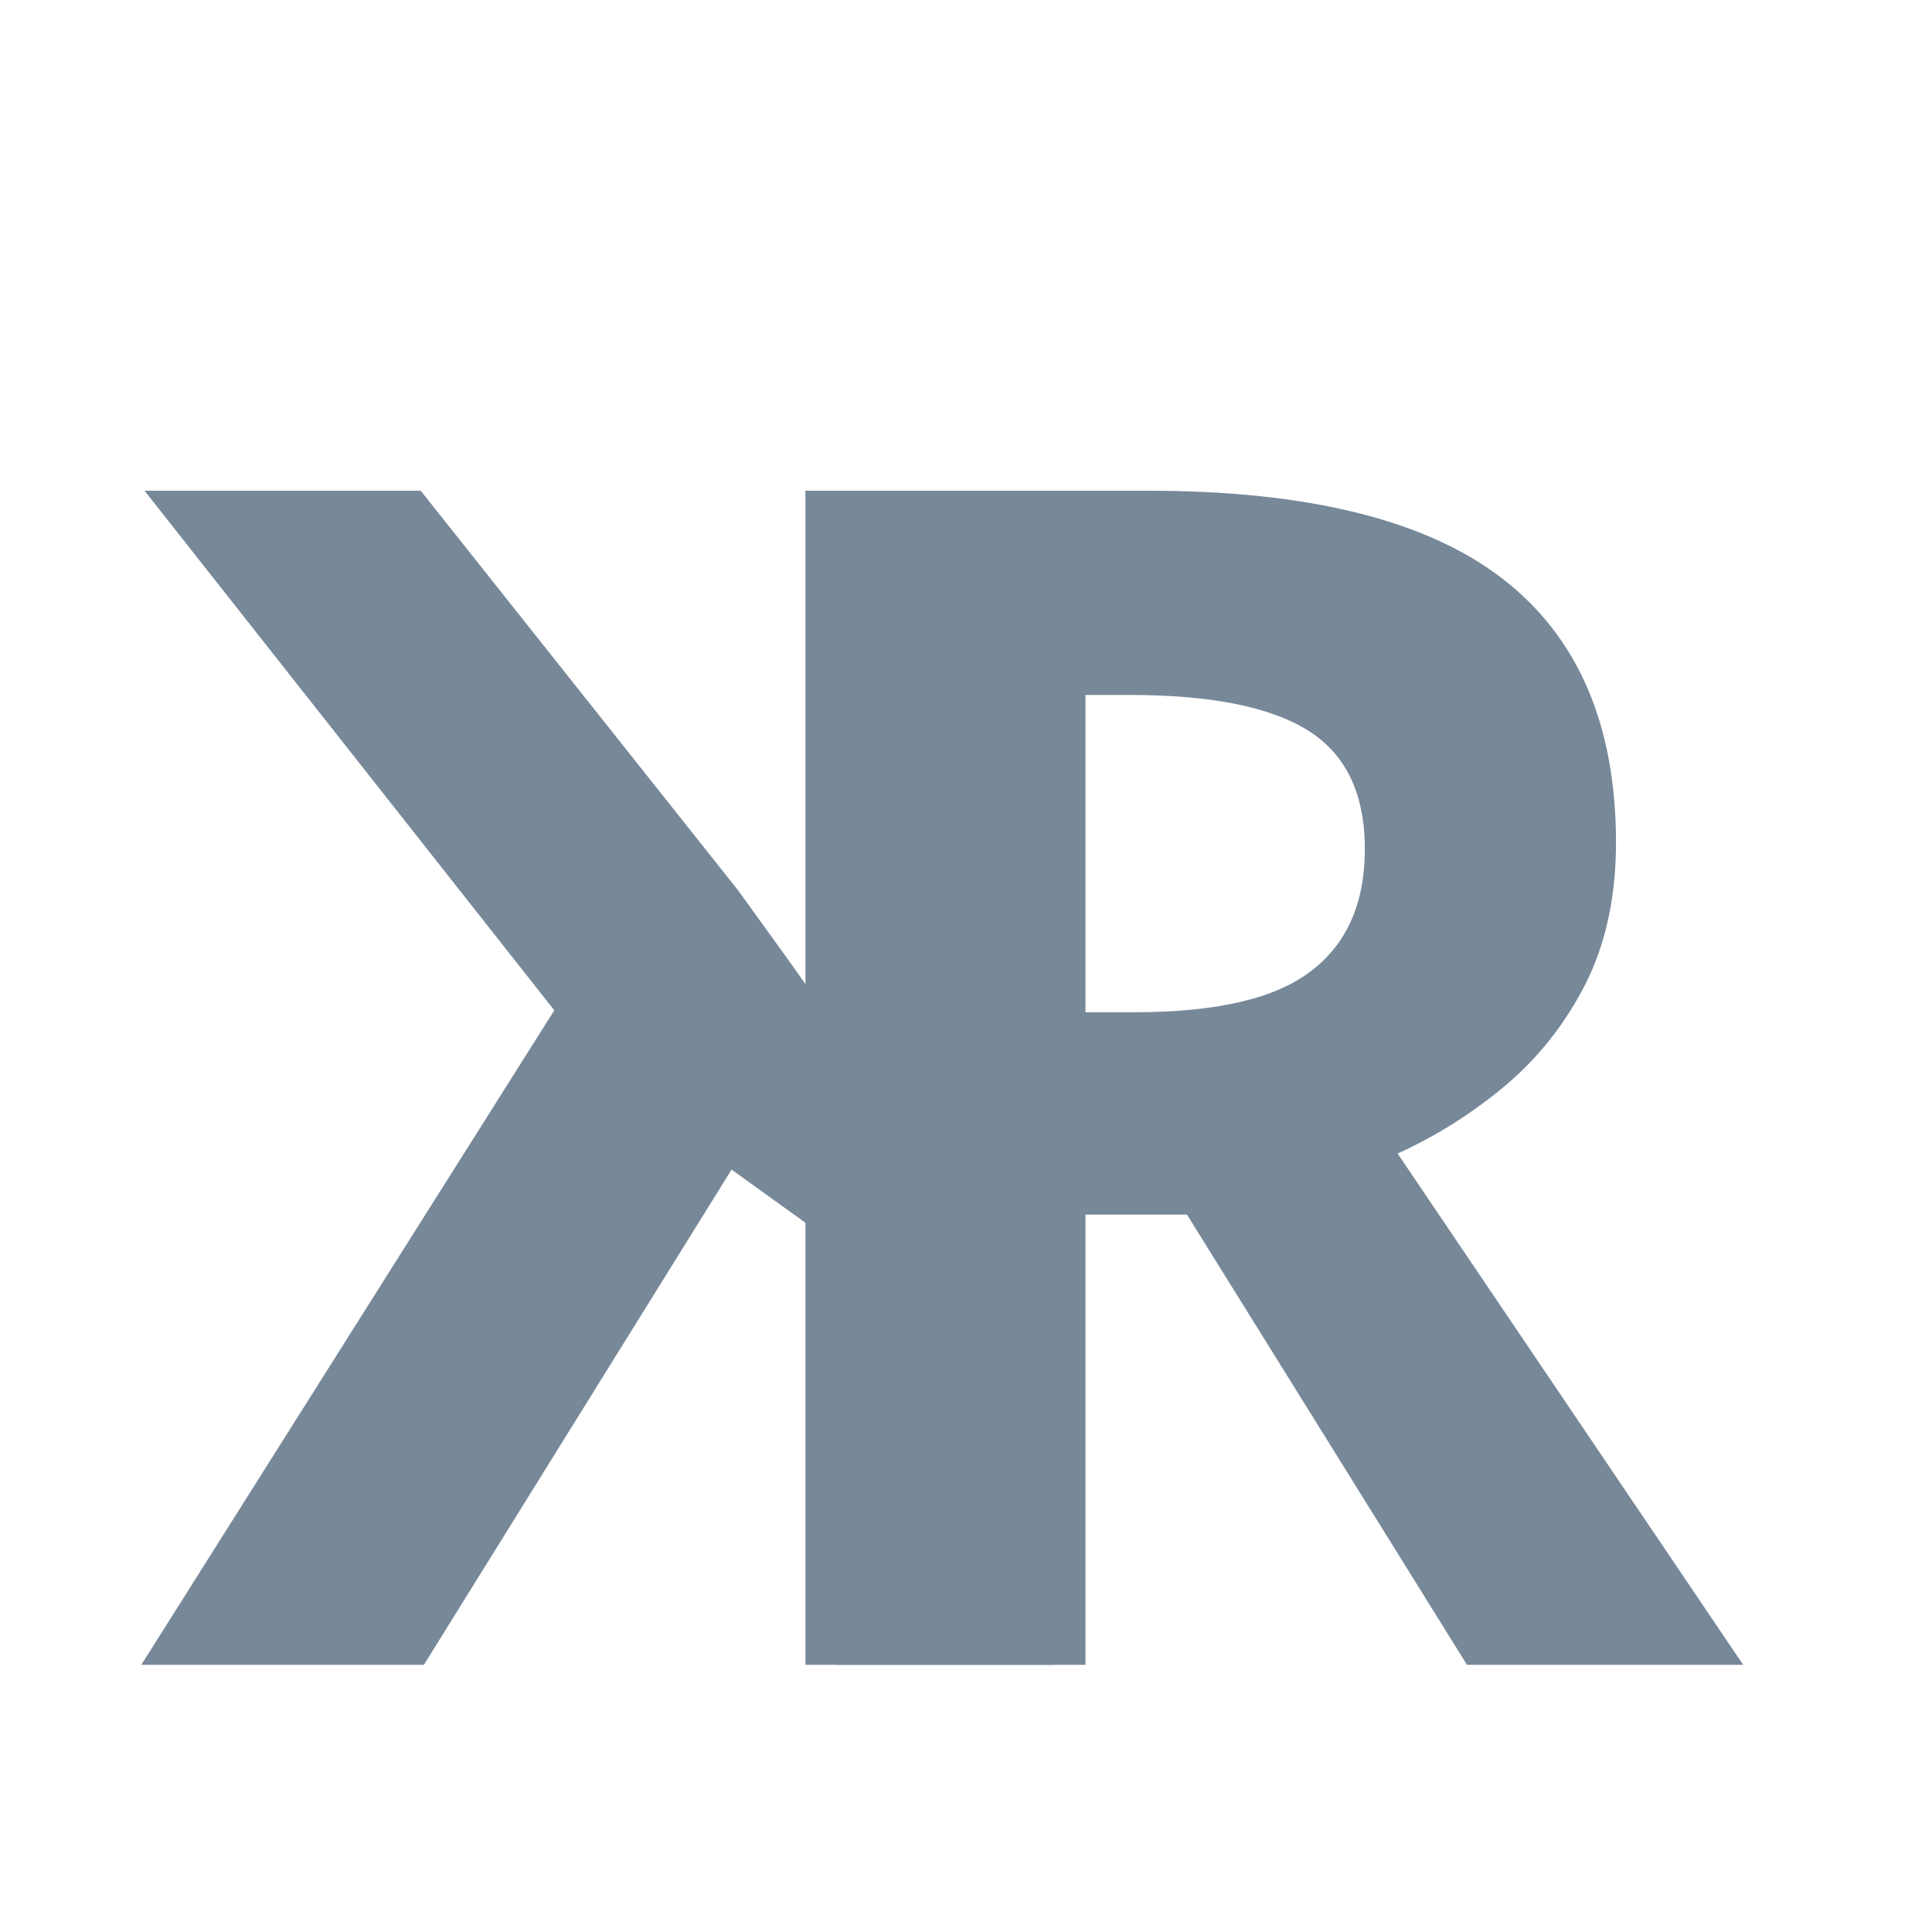
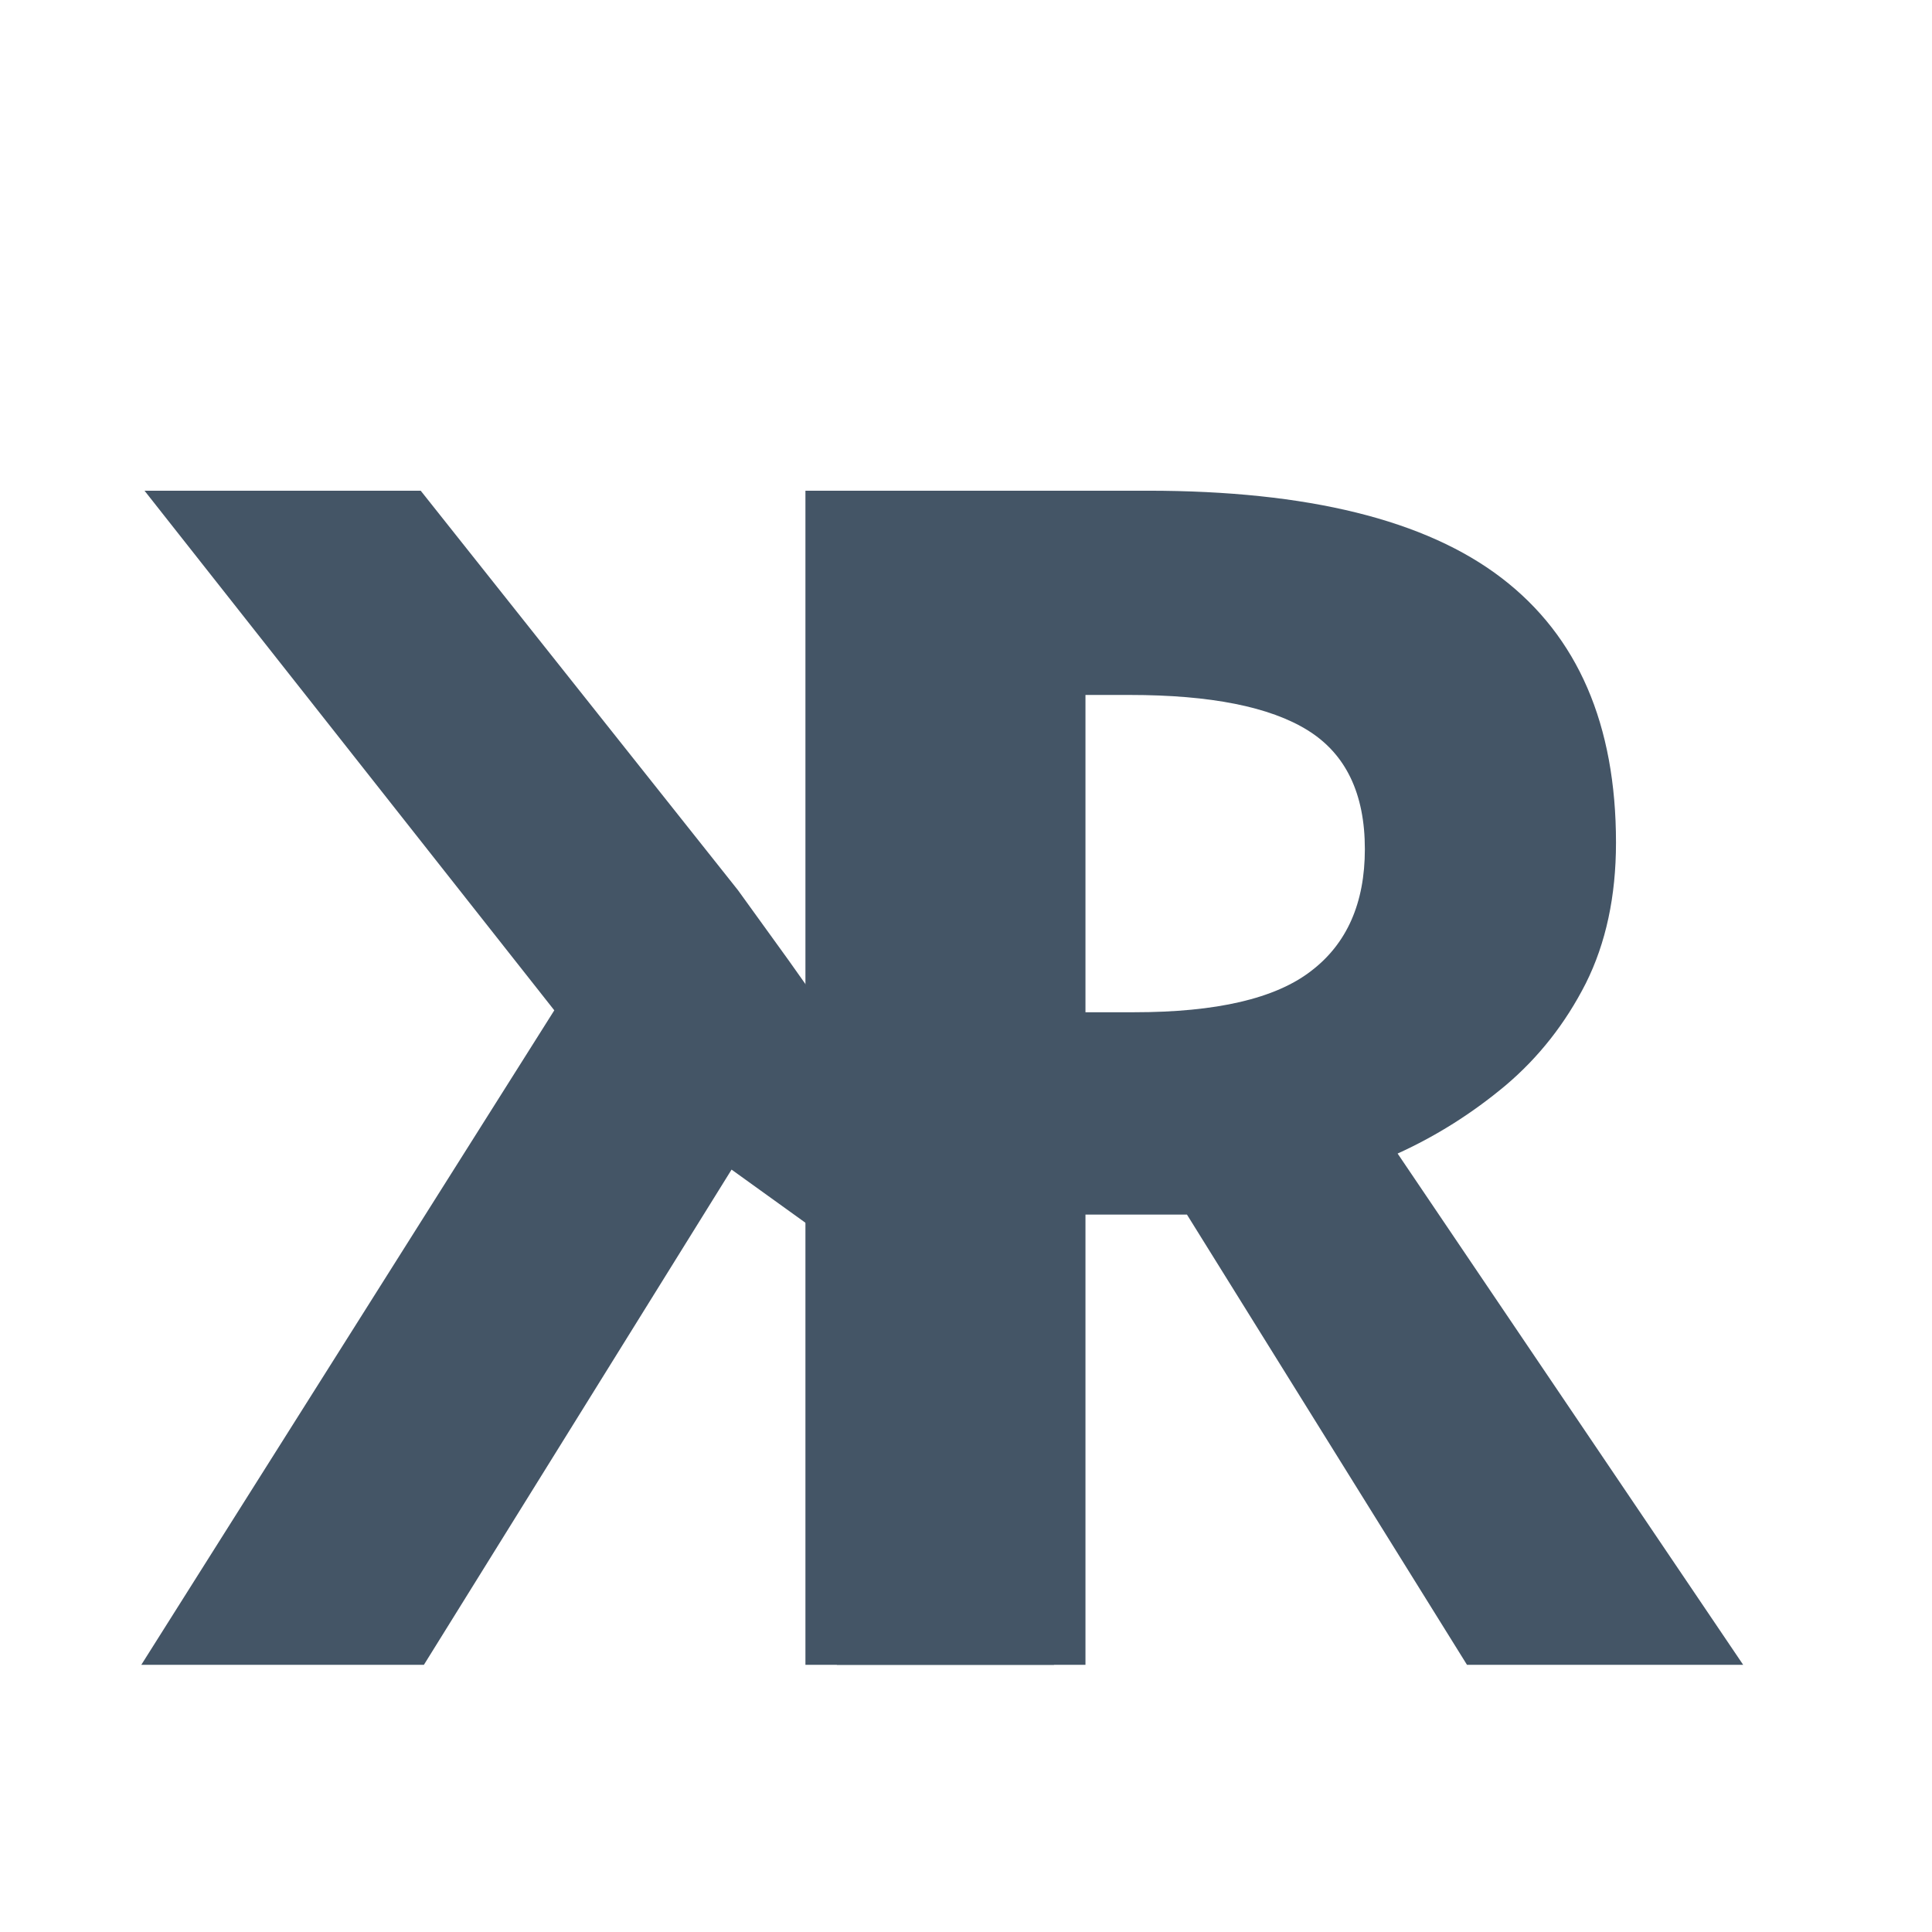
<svg xmlns="http://www.w3.org/2000/svg" width="64px" height="64px" viewBox="0 0 47 34" version="1.1">
  <g id="kr-logo" stroke="none" stroke-width="1" fill="none" fill-rule="evenodd" font-weight="600" font-family="Rubik-Medium, Rubik" letter-spacing="-1" font-size="40">
-     <g transform="translate(-504, -428)" fill="#789">
+     <g transform="translate(-504, -428)" fill="#456">
      <g transform="translate(504, 417)">
        <text transform="translate(15, 28.5) scale(-1, 1) translate(-15, -28.5) ">
          <tspan x="0" y="45">K</tspan>
        </text>
        <text>
          <tspan x="16" y="45">R</tspan>
        </text>
      </g>
    </g>
  </g>
</svg>
